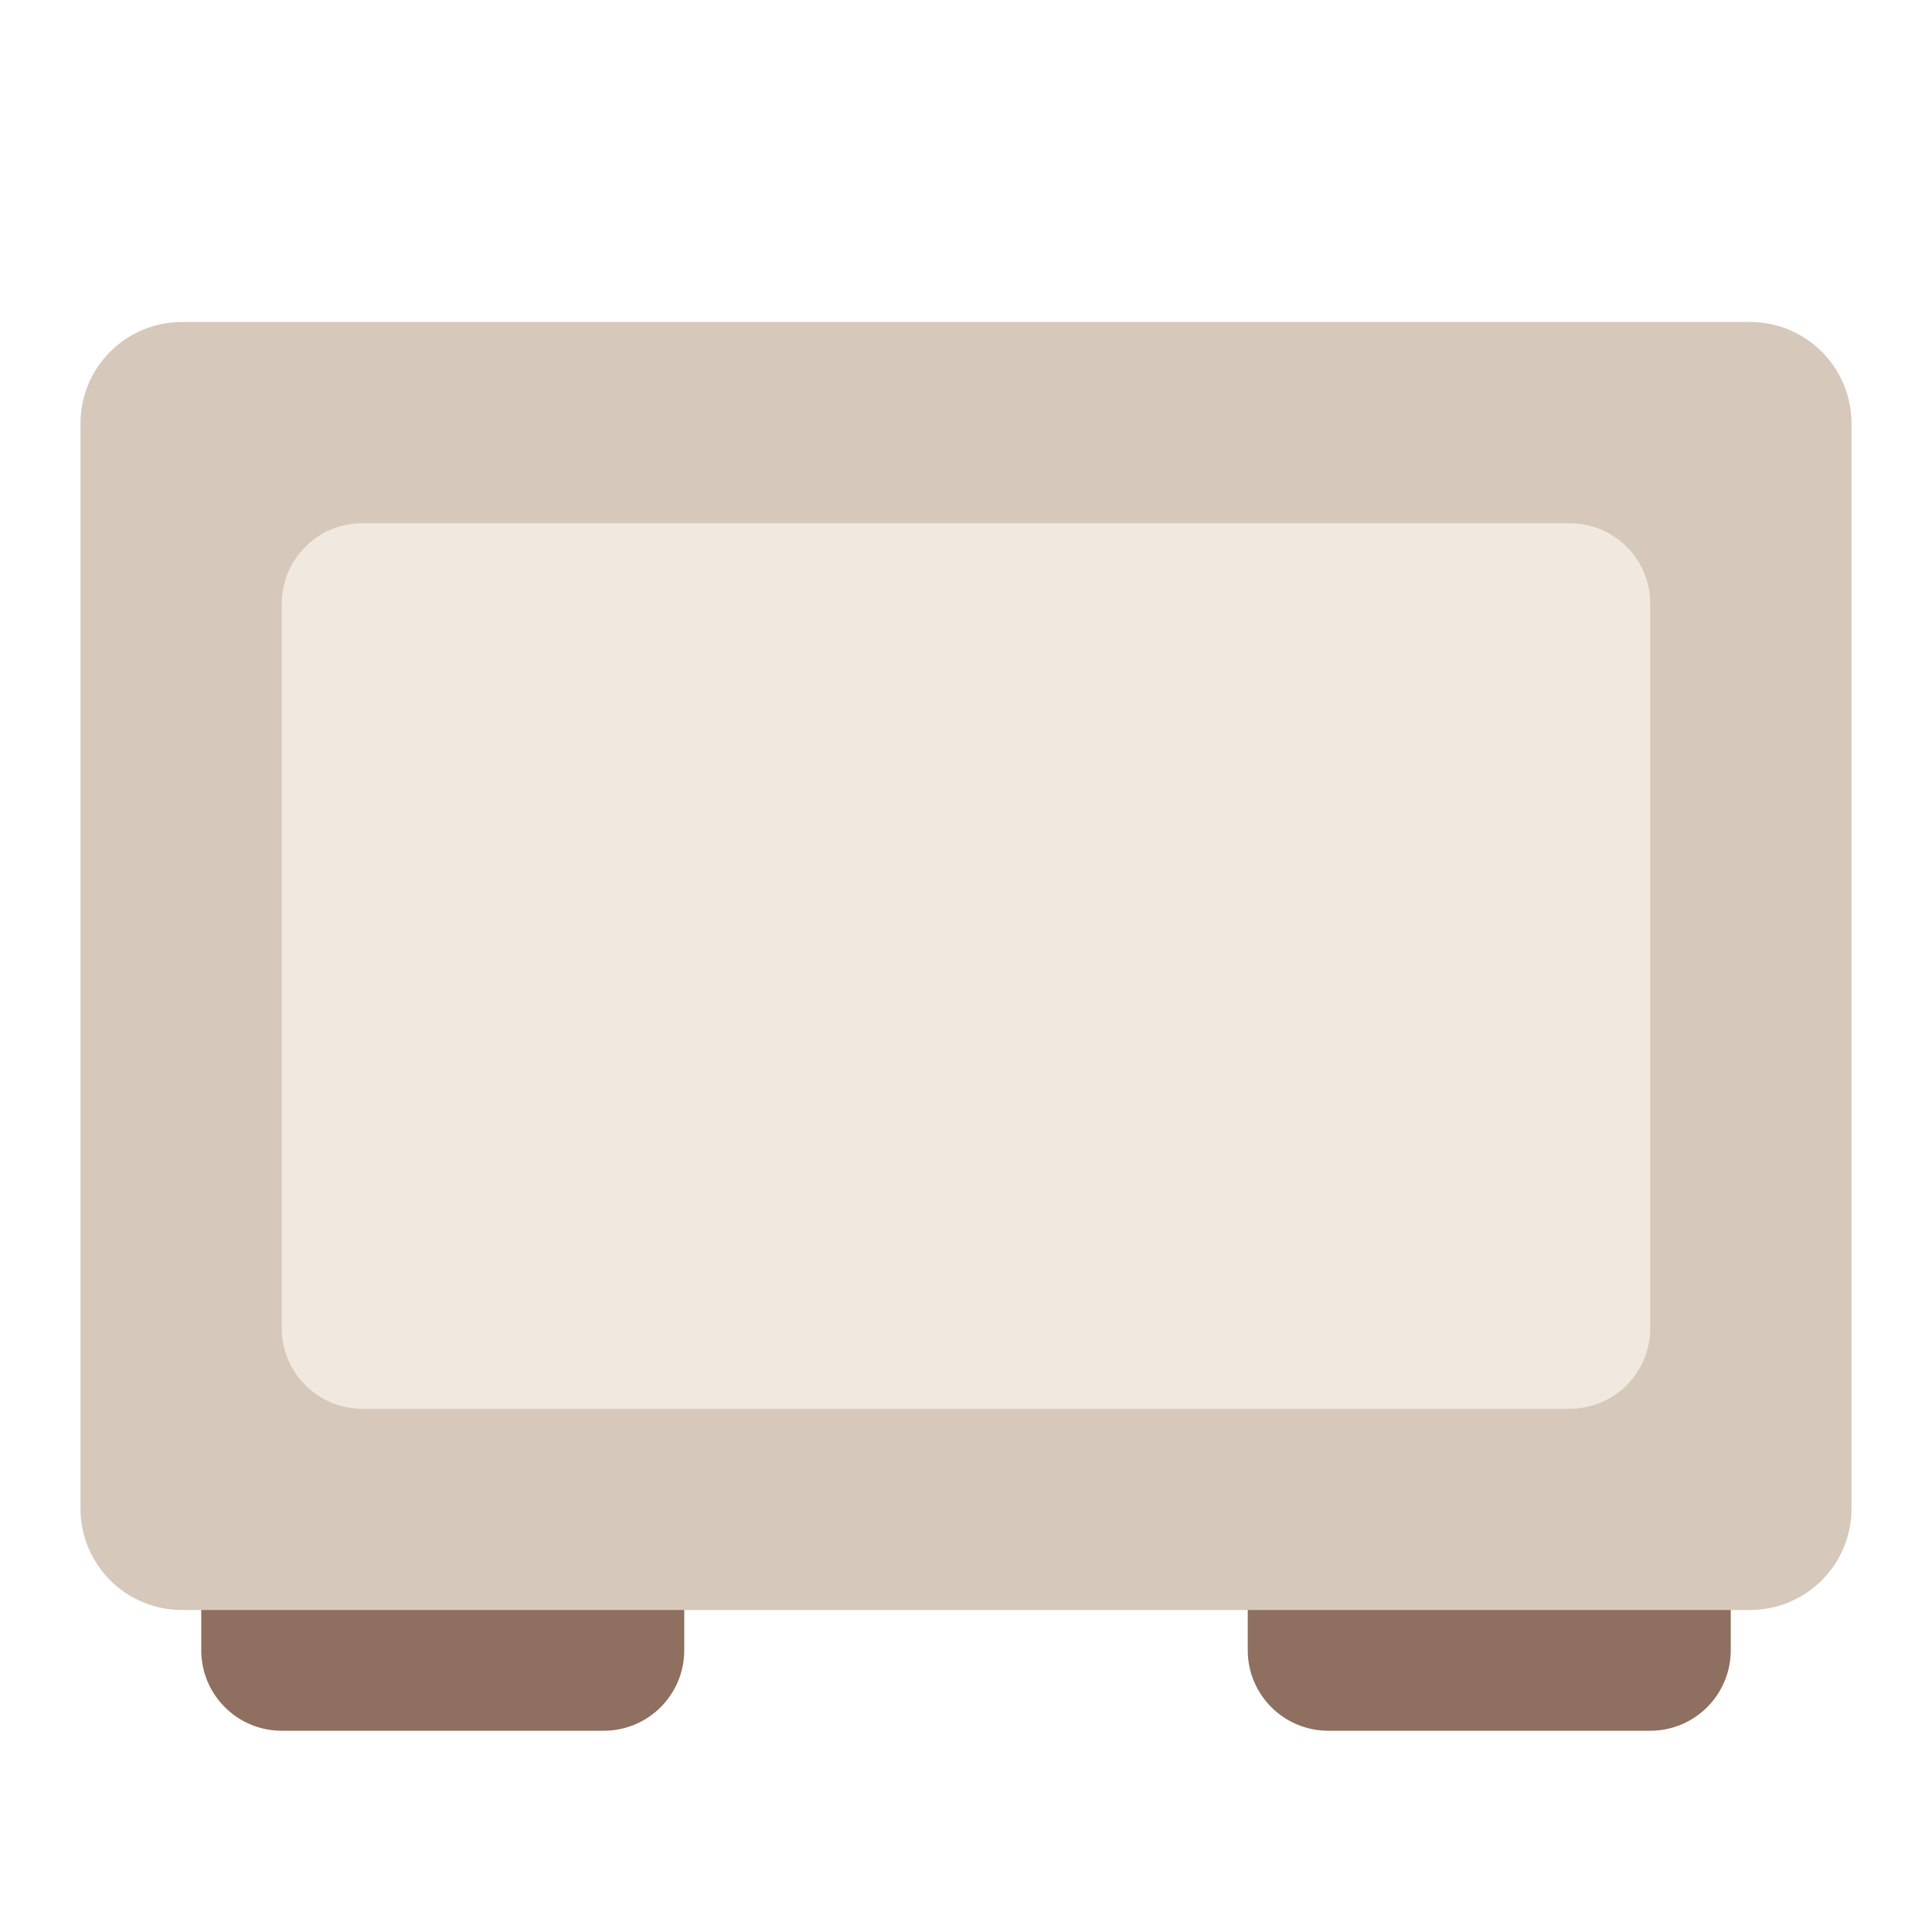
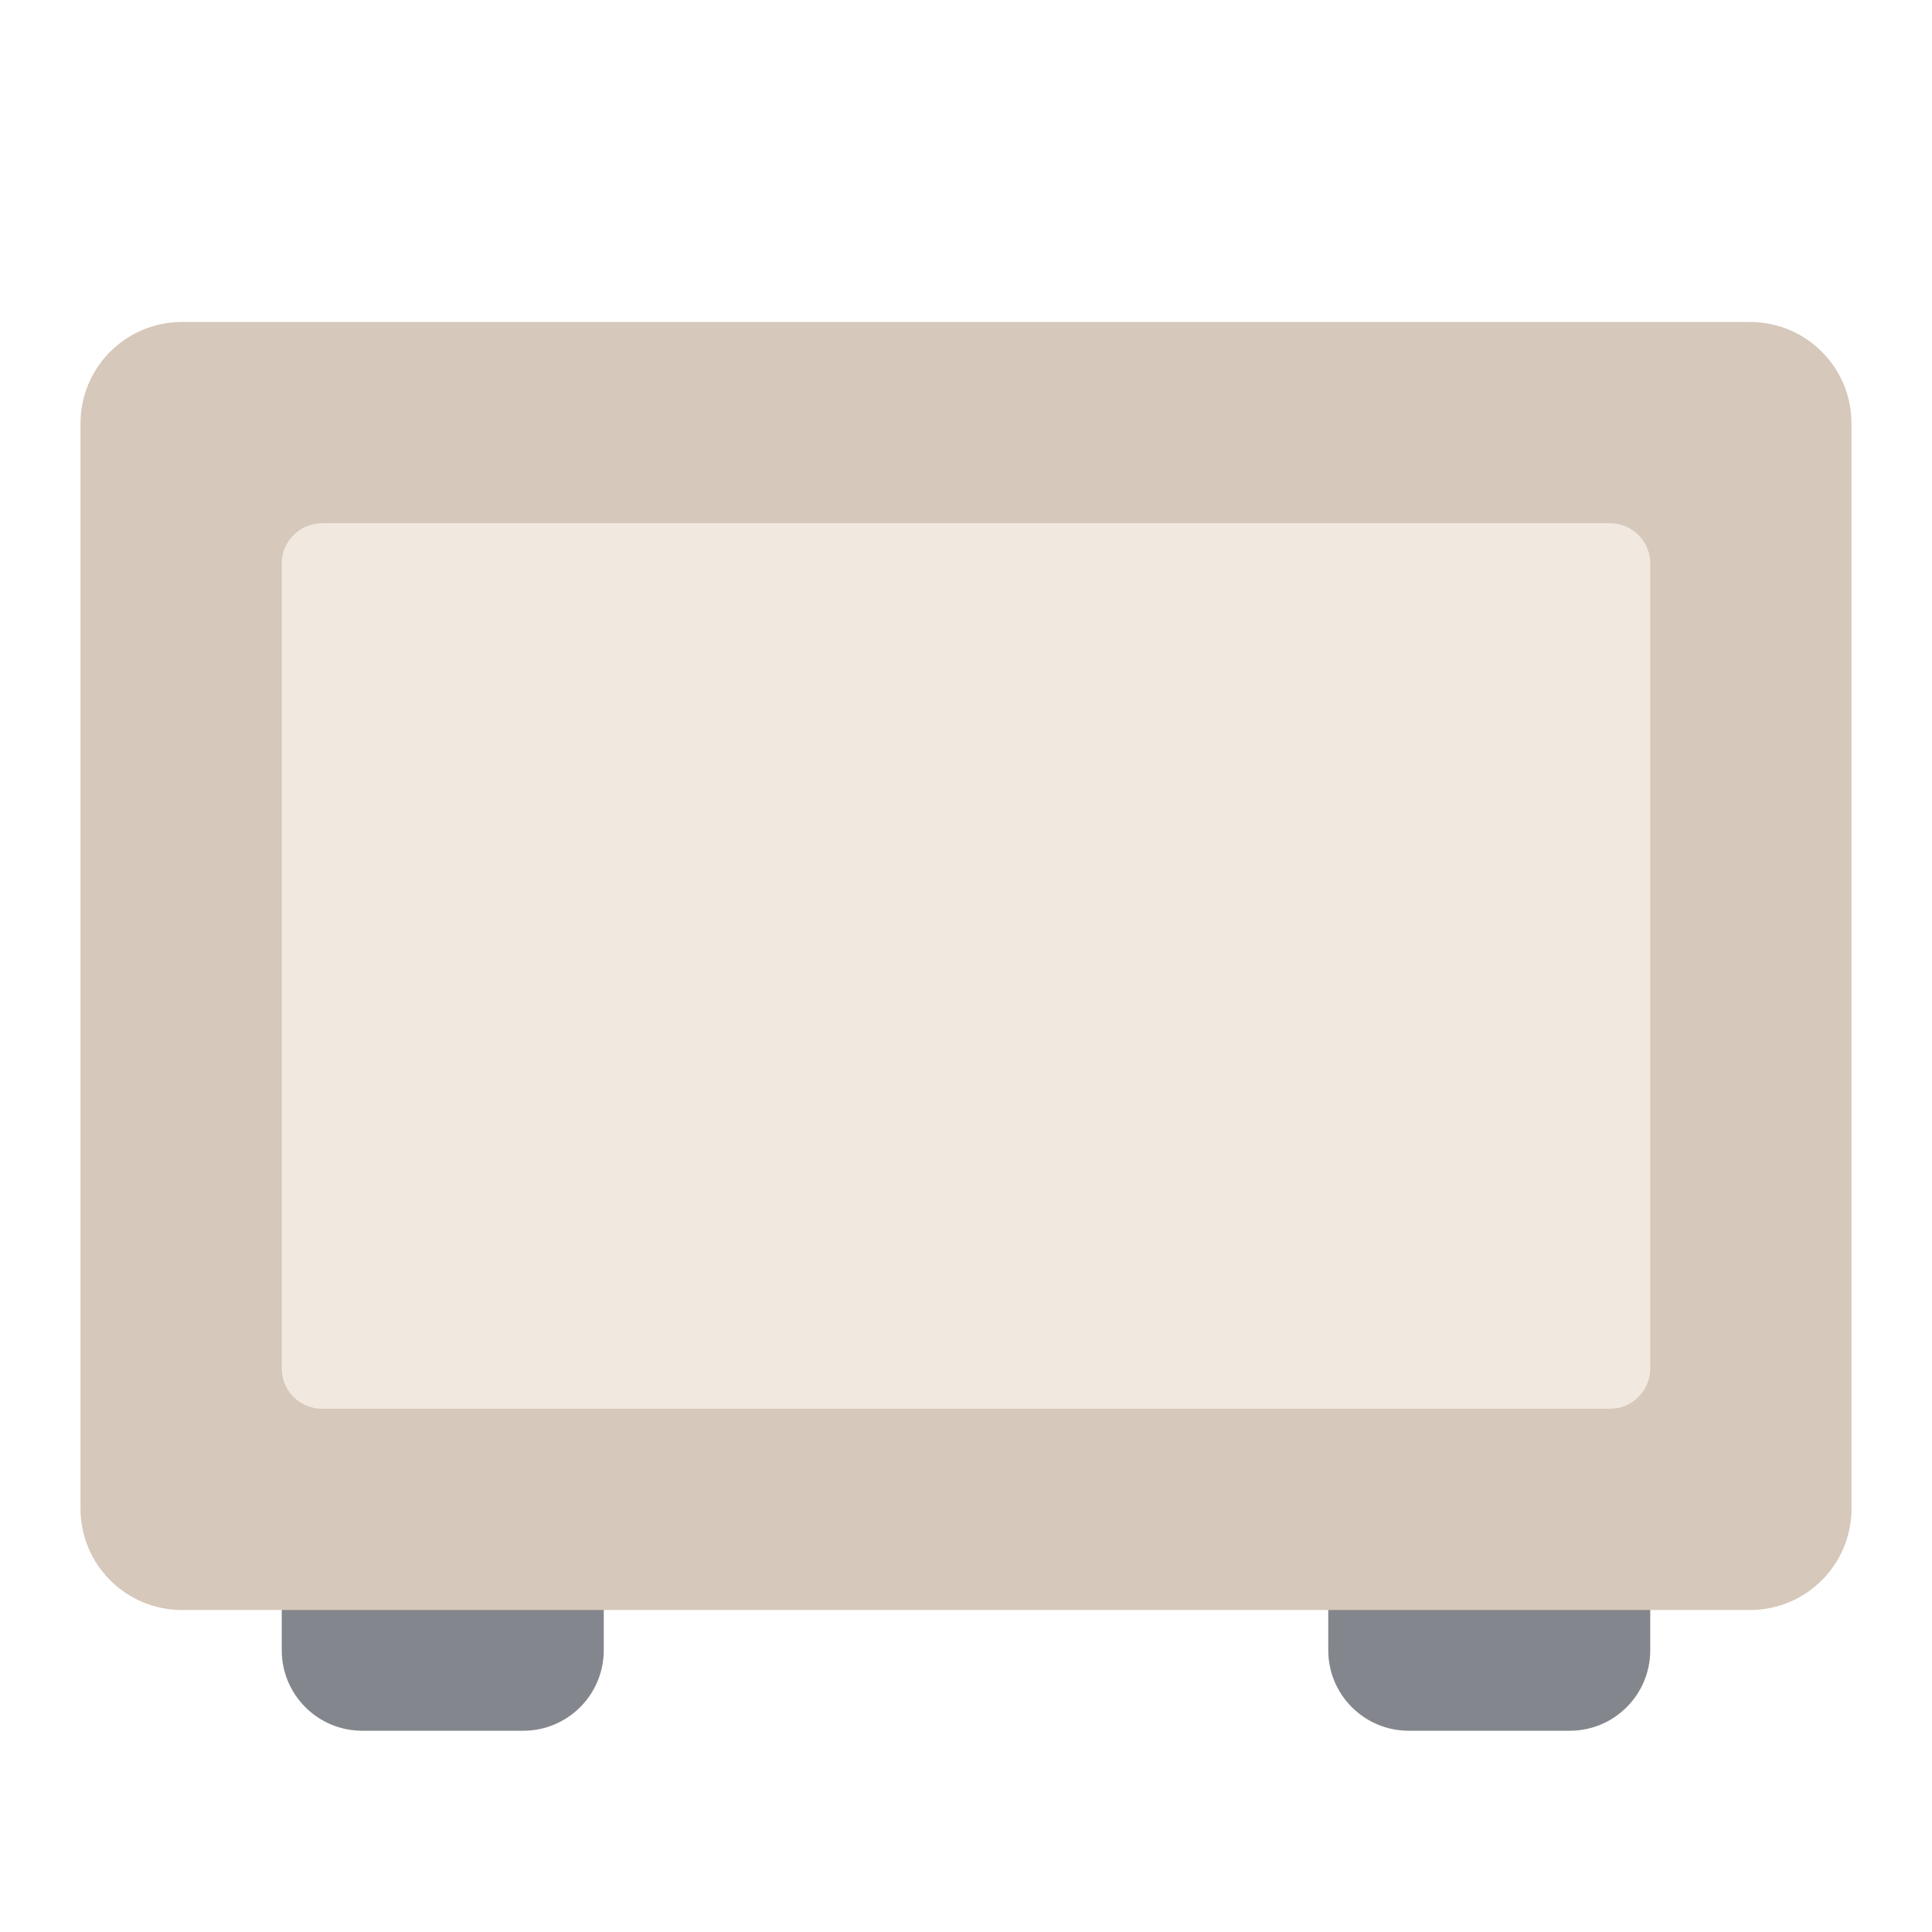
<svg xmlns="http://www.w3.org/2000/svg" width="192" height="192" version="1.1" viewBox="0 0 192 192">
-   <rect x="20" y="140" width="48" height="32" ry="8" style="fill:#8e6f60;paint-order:stroke fill markers" />
-   <rect x="124" y="140" width="48" height="32" ry="8" style="fill:#8e6f60;paint-order:stroke fill markers" />
+   <rect x="28" y="140" width="32" height="32" ry="8" style="fill:#83868c;paint-order:stroke fill markers" />
+   <rect x="132" y="140" width="32" height="32" ry="8" style="fill:#83868c;paint-order:stroke fill markers" />
  <rect transform="rotate(90)" x="32" y="-184" width="128" height="176" rx="10.079" opacity=".63" stroke-width="1.007" style="fill:#d6c8ba;opacity:1" />
-   <rect x="28" y="52" width="136" height="88" rx="8" style="fill:#f1e9e0;paint-order:stroke fill markers" />
+   <rect x="28" y="52" width="136" height="88" rx="4" style="fill:#f1e9e0;paint-order:stroke fill markers" />
</svg>
